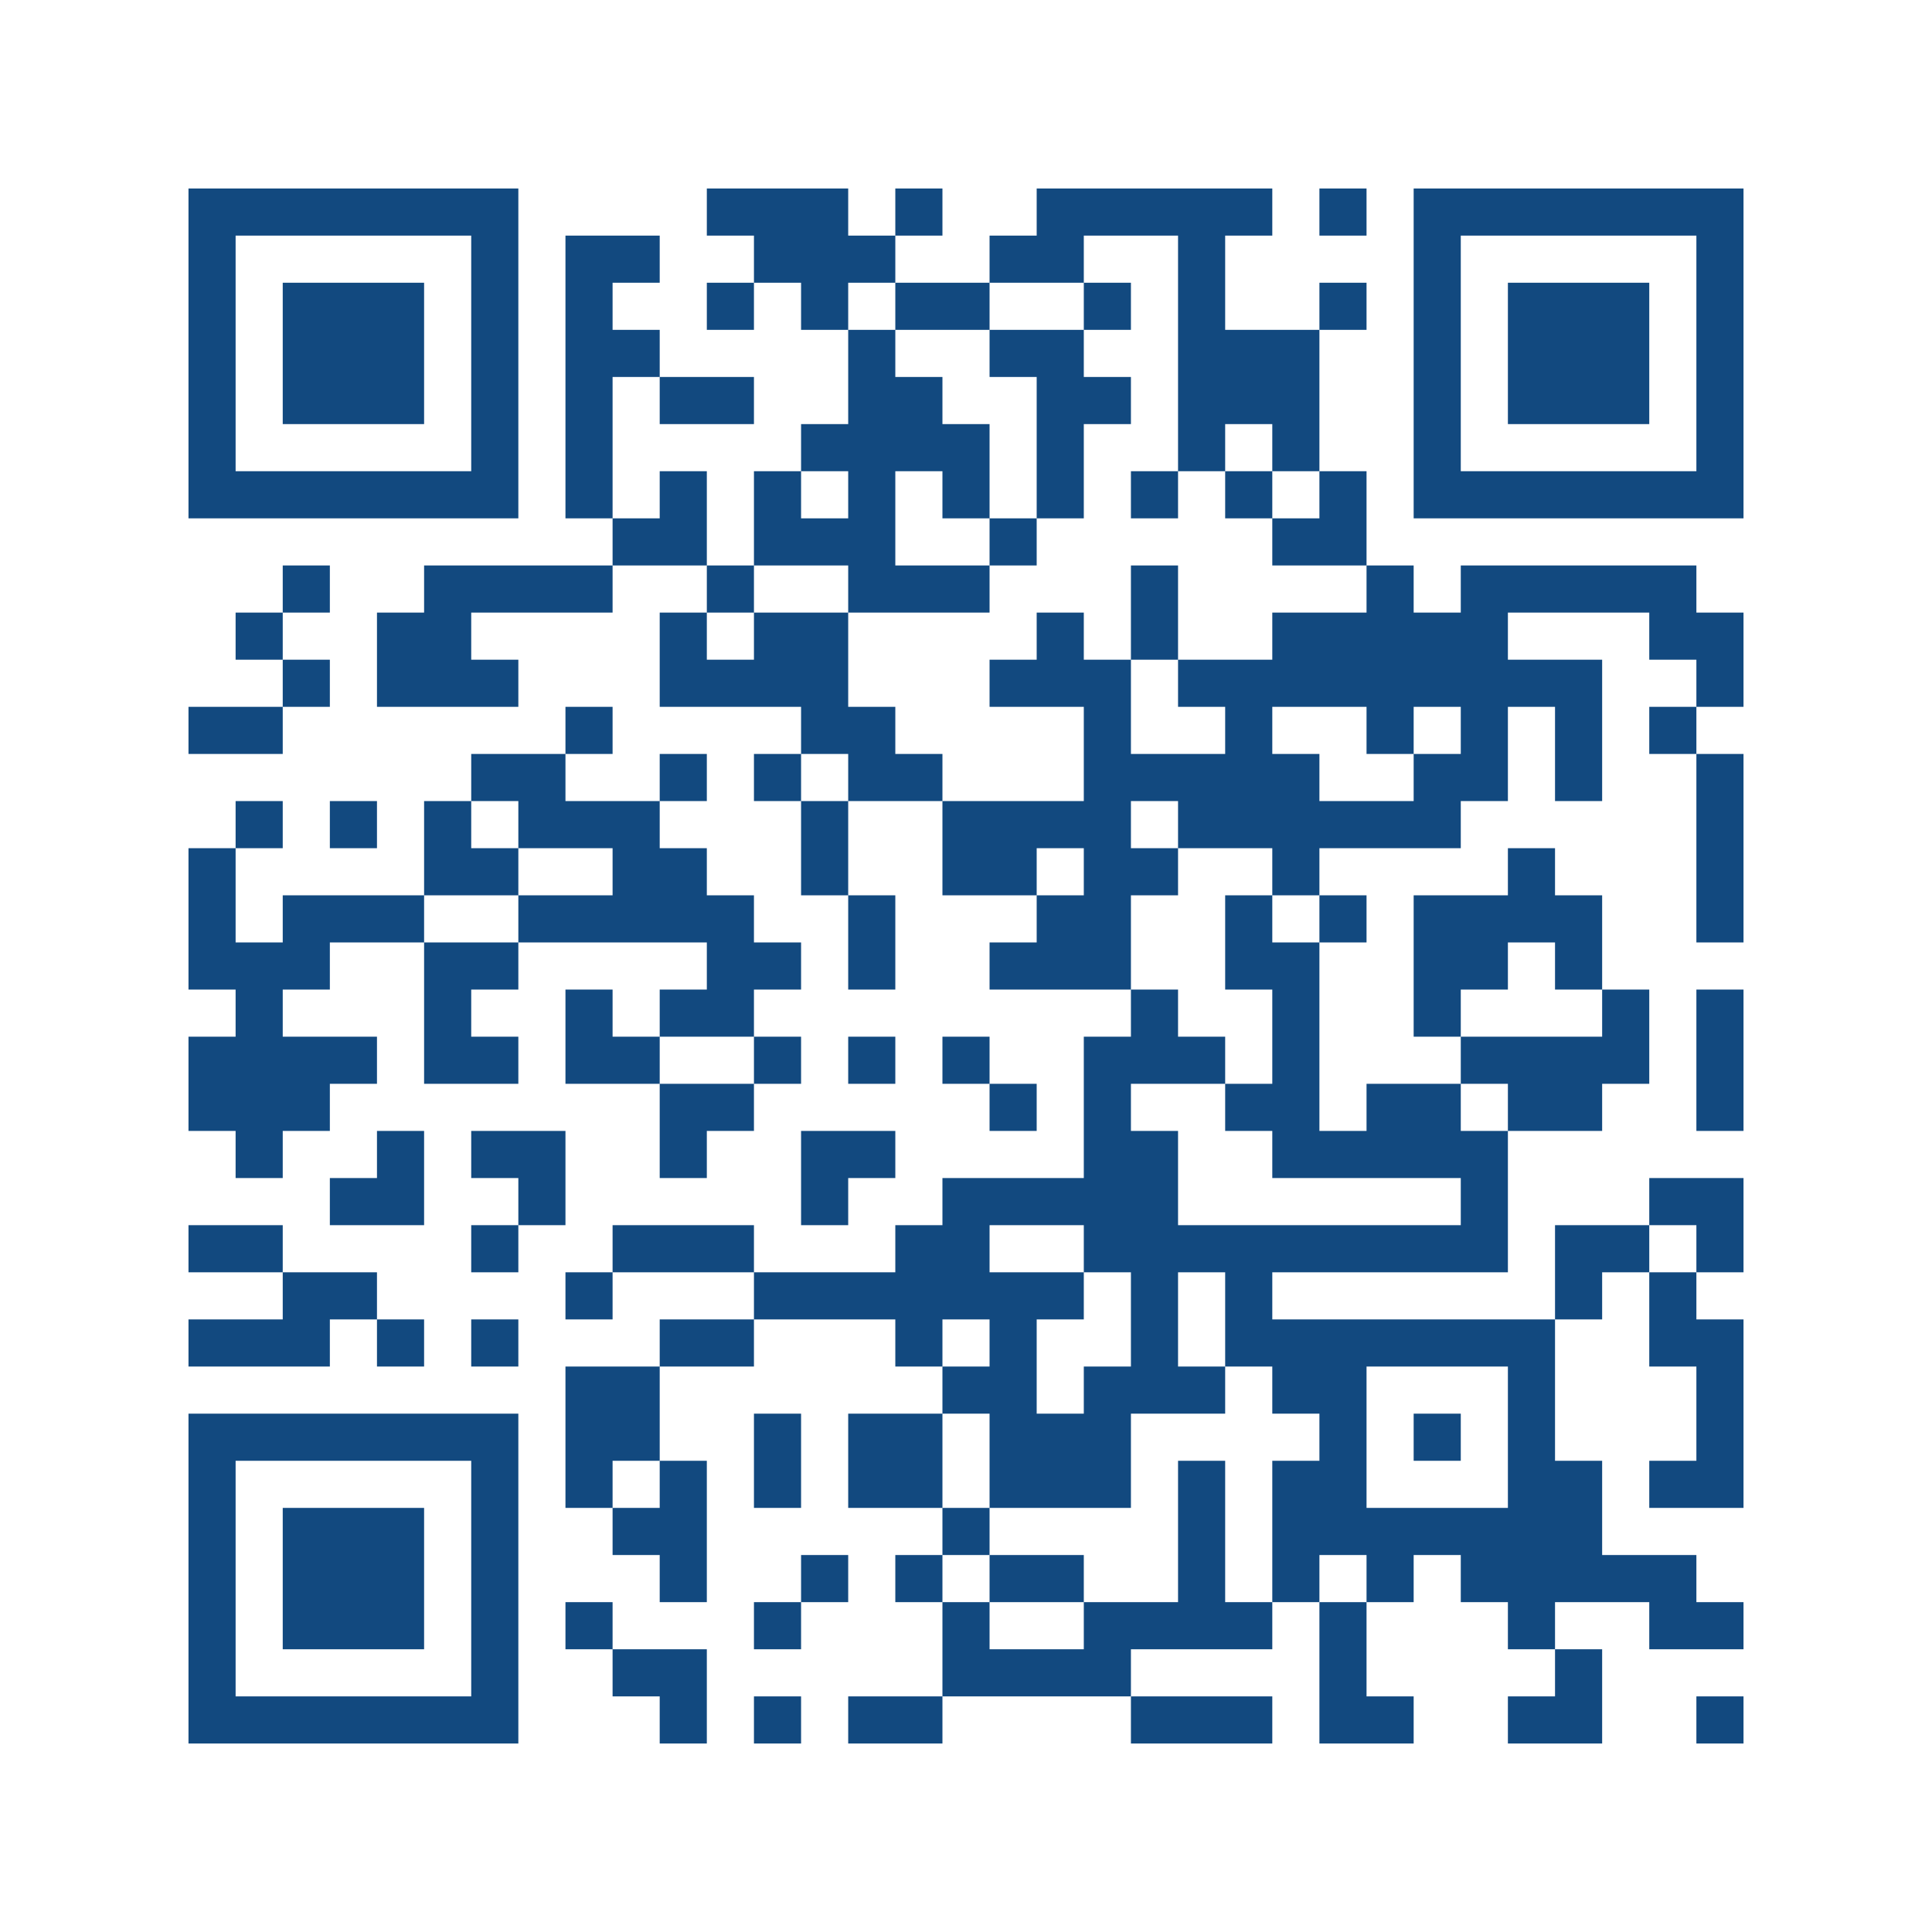
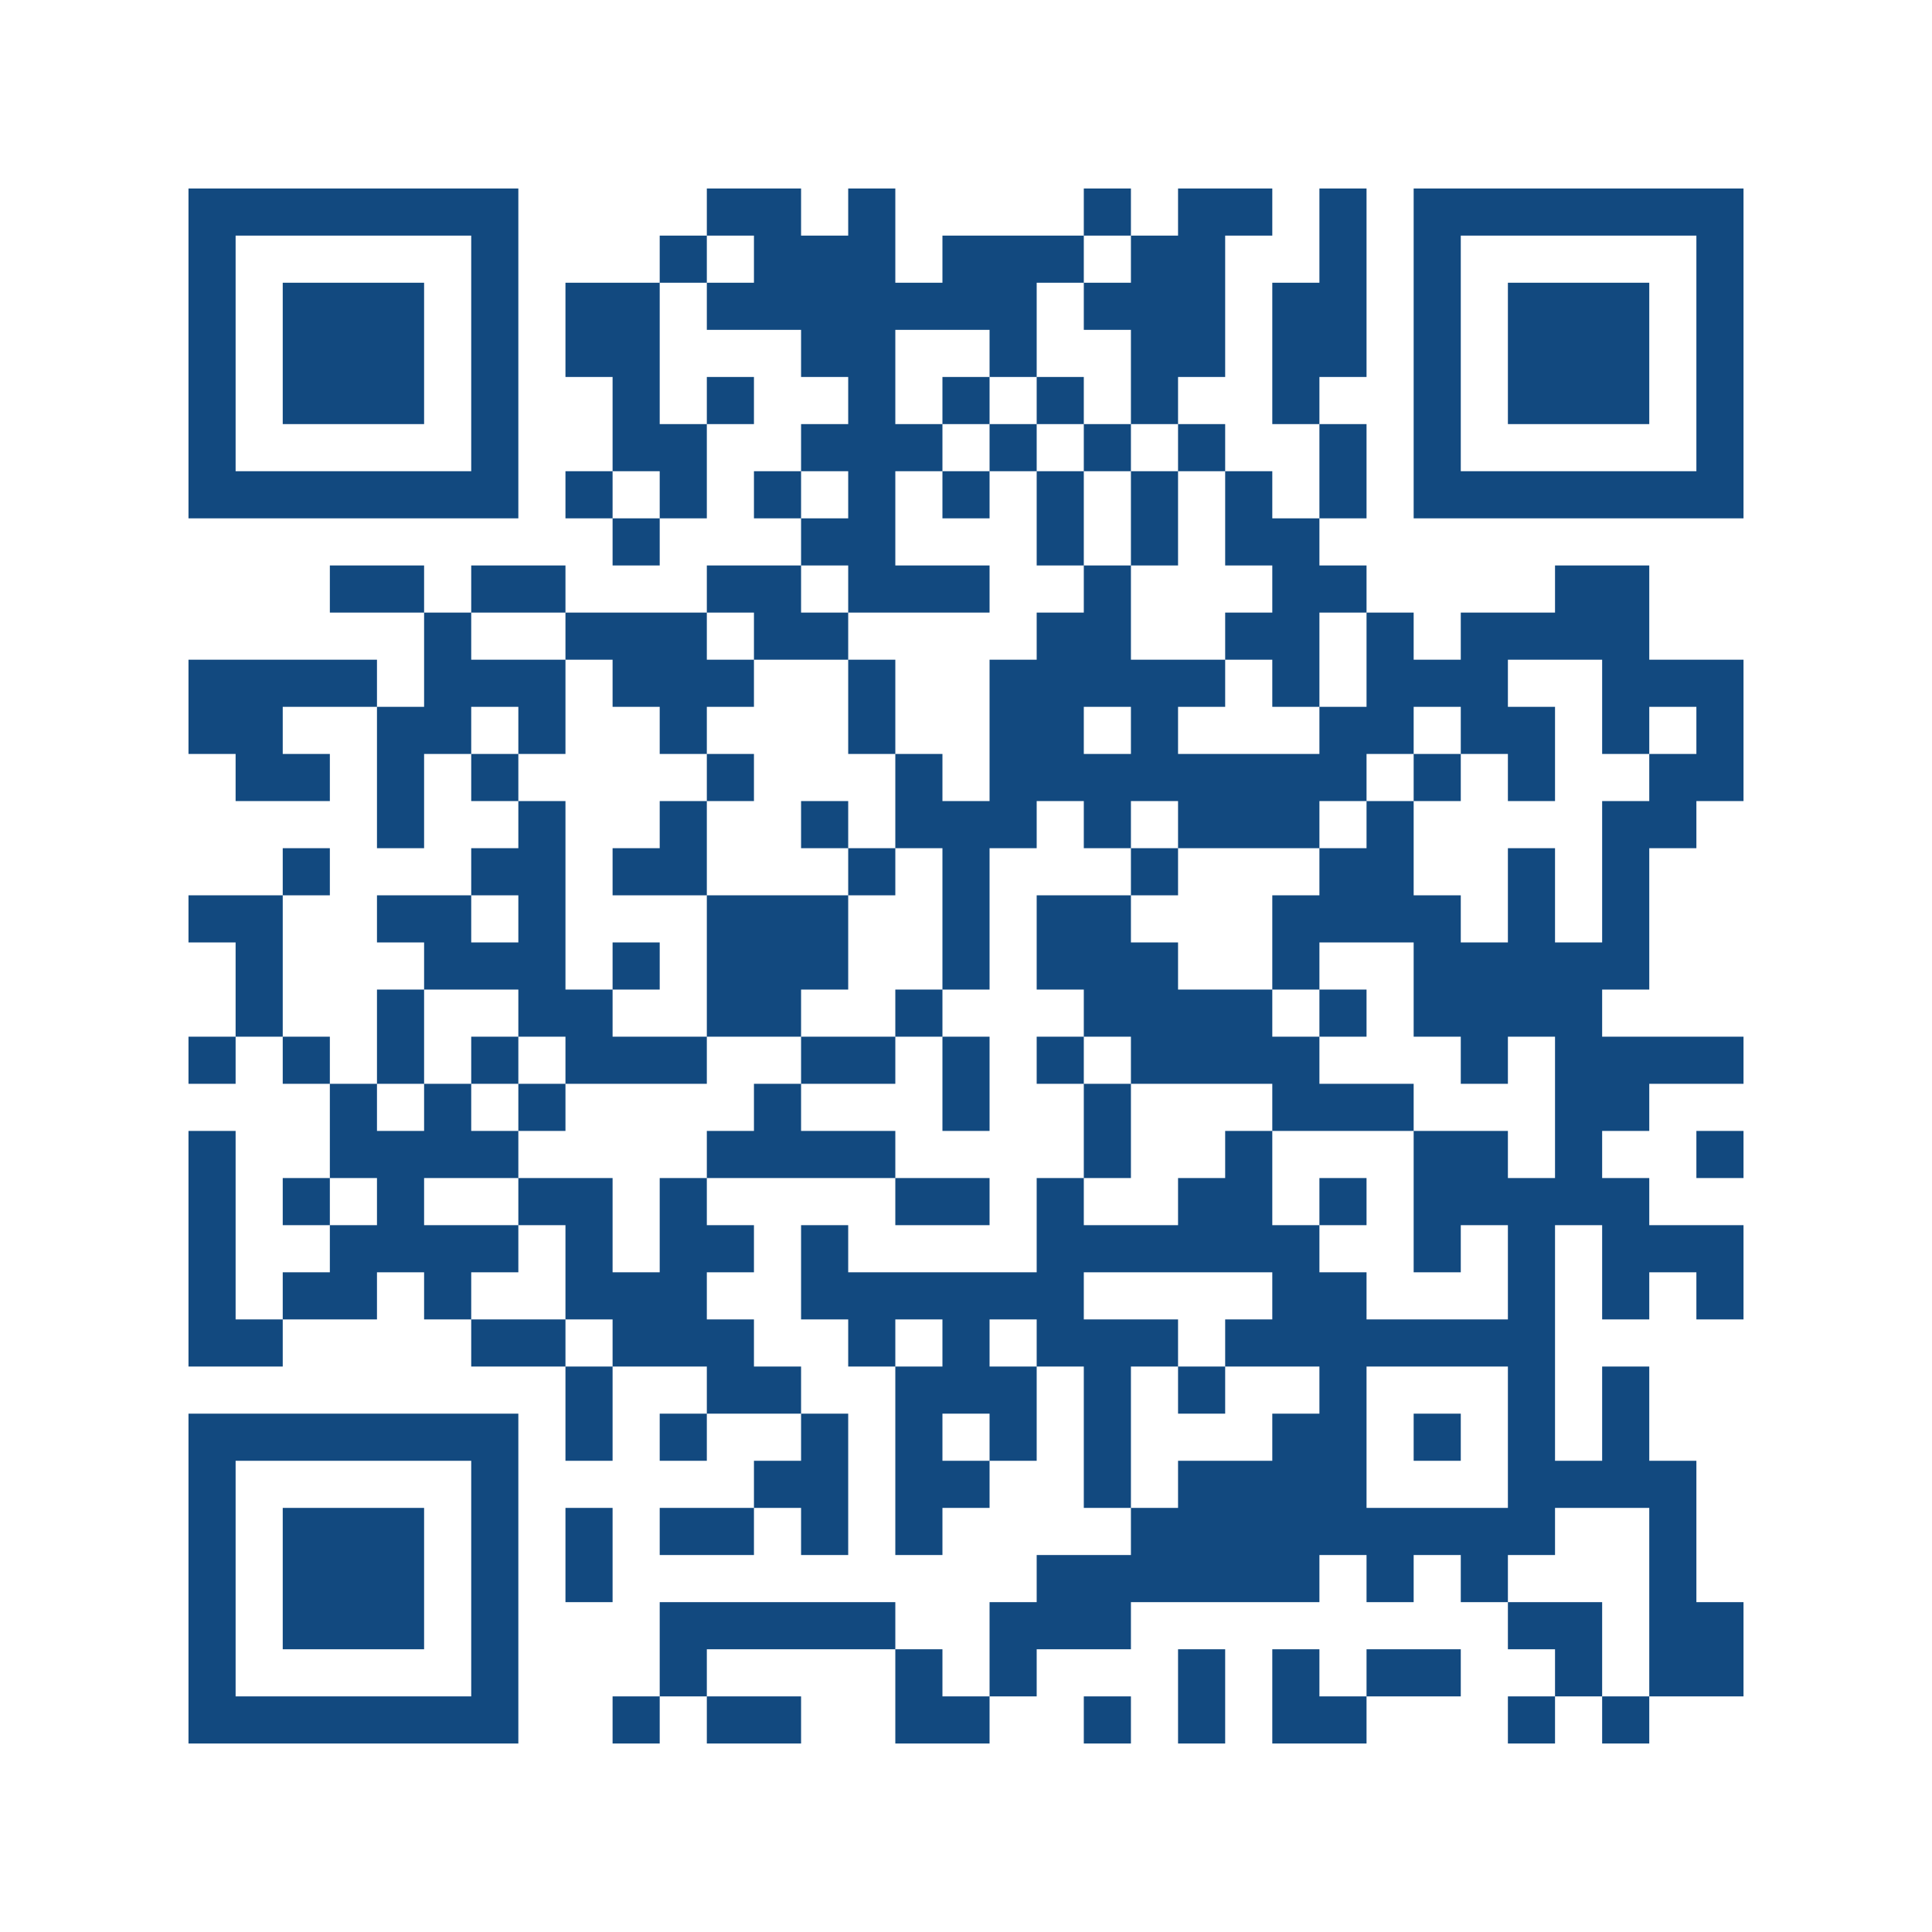
<svg xmlns="http://www.w3.org/2000/svg" width="410" height="410" class="segno">
  <g transform="scale(10)">
    <path fill="#fff" d="M0 0h41v41h-41z" />
-     <path class="qrline" stroke="#12497f" d="M4 4.5h7m4 0h3m1 0h1m2 0h5m1 0h1m1 0h7m-33 1h1m5 0h1m1 0h2m2 0h3m2 0h2m2 0h1m4 0h1m5 0h1m-33 1h1m1 0h3m1 0h1m1 0h1m2 0h1m1 0h1m1 0h2m2 0h1m1 0h1m2 0h1m1 0h1m1 0h3m1 0h1m-33 1h1m1 0h3m1 0h1m1 0h2m4 0h1m2 0h2m2 0h3m2 0h1m1 0h3m1 0h1m-33 1h1m1 0h3m1 0h1m1 0h1m1 0h2m2 0h2m2 0h2m1 0h3m2 0h1m1 0h3m1 0h1m-33 1h1m5 0h1m1 0h1m4 0h4m1 0h1m2 0h1m1 0h1m2 0h1m5 0h1m-33 1h7m1 0h1m1 0h1m1 0h1m1 0h1m1 0h1m1 0h1m1 0h1m1 0h1m1 0h1m1 0h7m-24 1h2m1 0h3m2 0h1m5 0h2m-23 1h1m2 0h4m2 0h1m2 0h3m3 0h1m4 0h1m1 0h5m-31 1h1m2 0h2m4 0h1m1 0h2m4 0h1m1 0h1m2 0h5m3 0h2m-31 1h1m1 0h3m3 0h4m3 0h3m1 0h9m2 0h1m-33 1h2m6 0h1m4 0h2m4 0h1m2 0h1m2 0h1m1 0h1m1 0h1m1 0h1m-26 1h2m2 0h1m1 0h1m1 0h2m3 0h5m2 0h2m1 0h1m2 0h1m-32 1h1m1 0h1m1 0h1m1 0h3m3 0h1m2 0h4m1 0h6m5 0h1m-33 1h1m4 0h2m2 0h2m2 0h1m2 0h2m1 0h2m2 0h1m4 0h1m3 0h1m-33 1h1m1 0h3m2 0h5m2 0h1m3 0h2m2 0h1m1 0h1m1 0h4m2 0h1m-33 1h3m2 0h2m4 0h2m1 0h1m2 0h3m2 0h2m2 0h2m1 0h1m-29 1h1m3 0h1m2 0h1m1 0h2m8 0h1m2 0h1m2 0h1m3 0h1m1 0h1m-33 1h4m1 0h2m1 0h2m2 0h1m1 0h1m1 0h1m2 0h3m1 0h1m3 0h4m1 0h1m-33 1h3m7 0h2m5 0h1m1 0h1m2 0h2m1 0h2m1 0h2m2 0h1m-32 1h1m2 0h1m1 0h2m2 0h1m2 0h2m4 0h2m2 0h5m-25 1h2m2 0h1m5 0h1m2 0h5m6 0h1m3 0h2m-33 1h2m4 0h1m2 0h3m3 0h2m2 0h9m1 0h2m1 0h1m-31 1h2m4 0h1m3 0h7m1 0h1m1 0h1m6 0h1m1 0h1m-32 1h3m1 0h1m1 0h1m3 0h2m3 0h1m1 0h1m2 0h1m1 0h7m2 0h2m-25 1h2m6 0h2m1 0h3m1 0h2m3 0h1m3 0h1m-33 1h7m1 0h2m2 0h1m1 0h2m1 0h3m4 0h1m1 0h1m1 0h1m3 0h1m-33 1h1m5 0h1m1 0h1m1 0h1m1 0h1m1 0h2m1 0h3m1 0h1m1 0h2m3 0h2m1 0h2m-33 1h1m1 0h3m1 0h1m2 0h2m5 0h1m4 0h1m1 0h7m-30 1h1m1 0h3m1 0h1m3 0h1m2 0h1m1 0h1m1 0h2m2 0h1m1 0h1m1 0h1m1 0h5m-32 1h1m1 0h3m1 0h1m1 0h1m3 0h1m3 0h1m2 0h4m1 0h1m3 0h1m2 0h2m-33 1h1m5 0h1m2 0h2m5 0h4m4 0h1m4 0h1m-30 1h7m3 0h1m1 0h1m1 0h2m4 0h3m1 0h2m2 0h2m2 0h1" />
+     <path class="qrline" stroke="#12497f" d="M4 4.5h7m4 0h2m1 0h1m4 0h1m1 0h2m1 0h1m1 0h7m-33 1h1m5 0h1m3 0h1m1 0h3m1 0h3m1 0h2m2 0h1m1 0h1m5 0h1m-33 1h1m1 0h3m1 0h1m1 0h2m1 0h7m1 0h3m1 0h2m1 0h1m1 0h3m1 0h1m-33 1h1m1 0h3m1 0h1m1 0h2m3 0h2m2 0h1m2 0h2m1 0h2m1 0h1m1 0h3m1 0h1m-33 1h1m1 0h3m1 0h1m2 0h1m1 0h1m2 0h1m1 0h1m1 0h1m1 0h1m2 0h1m2 0h1m1 0h3m1 0h1m-33 1h1m5 0h1m2 0h2m2 0h3m1 0h1m1 0h1m1 0h1m2 0h1m1 0h1m5 0h1m-33 1h7m1 0h1m1 0h1m1 0h1m1 0h1m1 0h1m1 0h1m1 0h1m1 0h1m1 0h1m1 0h7m-24 1h1m3 0h2m3 0h1m1 0h1m1 0h2m-21 1h2m1 0h2m3 0h2m1 0h3m2 0h1m3 0h2m4 0h2m-26 1h1m2 0h3m1 0h2m4 0h2m2 0h2m1 0h1m1 0h4m-31 1h4m1 0h3m1 0h3m2 0h1m2 0h5m1 0h1m1 0h3m2 0h3m-33 1h2m2 0h2m1 0h1m2 0h1m3 0h1m2 0h2m1 0h1m3 0h2m1 0h2m1 0h1m1 0h1m-32 1h2m1 0h1m1 0h1m4 0h1m3 0h1m1 0h8m1 0h1m1 0h1m2 0h2m-29 1h1m2 0h1m2 0h1m2 0h1m1 0h3m1 0h1m1 0h3m1 0h1m4 0h2m-30 1h1m3 0h2m1 0h2m3 0h1m1 0h1m3 0h1m3 0h2m2 0h1m1 0h1m-31 1h2m2 0h2m1 0h1m3 0h3m2 0h1m1 0h2m3 0h4m1 0h1m1 0h1m-30 1h1m3 0h3m1 0h1m1 0h3m2 0h1m1 0h3m2 0h1m2 0h5m-30 1h1m2 0h1m2 0h2m2 0h2m2 0h1m3 0h4m1 0h1m1 0h4m-30 1h1m1 0h1m1 0h1m1 0h1m1 0h3m2 0h2m1 0h1m1 0h1m1 0h4m3 0h1m1 0h4m-30 1h1m1 0h1m1 0h1m4 0h1m3 0h1m2 0h1m3 0h3m3 0h2m-31 1h1m2 0h4m4 0h4m4 0h1m2 0h1m3 0h2m1 0h1m2 0h1m-33 1h1m1 0h1m1 0h1m2 0h2m1 0h1m4 0h2m1 0h1m2 0h2m1 0h1m1 0h5m-31 1h1m2 0h4m1 0h1m1 0h2m1 0h1m4 0h6m2 0h1m1 0h1m1 0h3m-33 1h1m1 0h2m1 0h1m2 0h3m2 0h6m4 0h2m3 0h1m1 0h1m1 0h1m-33 1h2m4 0h2m1 0h3m2 0h1m1 0h1m1 0h3m1 0h7m-21 1h1m2 0h2m2 0h3m1 0h1m1 0h1m2 0h1m3 0h1m1 0h1m-31 1h7m1 0h1m1 0h1m2 0h1m1 0h1m1 0h1m1 0h1m3 0h2m1 0h1m1 0h1m1 0h1m-31 1h1m5 0h1m5 0h2m1 0h2m2 0h1m1 0h4m3 0h4m-32 1h1m1 0h3m1 0h1m1 0h1m1 0h2m1 0h1m1 0h1m4 0h9m2 0h1m-32 1h1m1 0h3m1 0h1m1 0h1m9 0h6m1 0h1m1 0h1m3 0h1m-32 1h1m1 0h3m1 0h1m3 0h5m2 0h3m8 0h2m1 0h2m-33 1h1m5 0h1m3 0h1m4 0h1m1 0h1m3 0h1m1 0h1m1 0h2m2 0h1m1 0h2m-33 1h7m2 0h1m1 0h2m2 0h2m2 0h1m1 0h1m1 0h2m3 0h1m1 0h1" />
  </g>
</svg>
